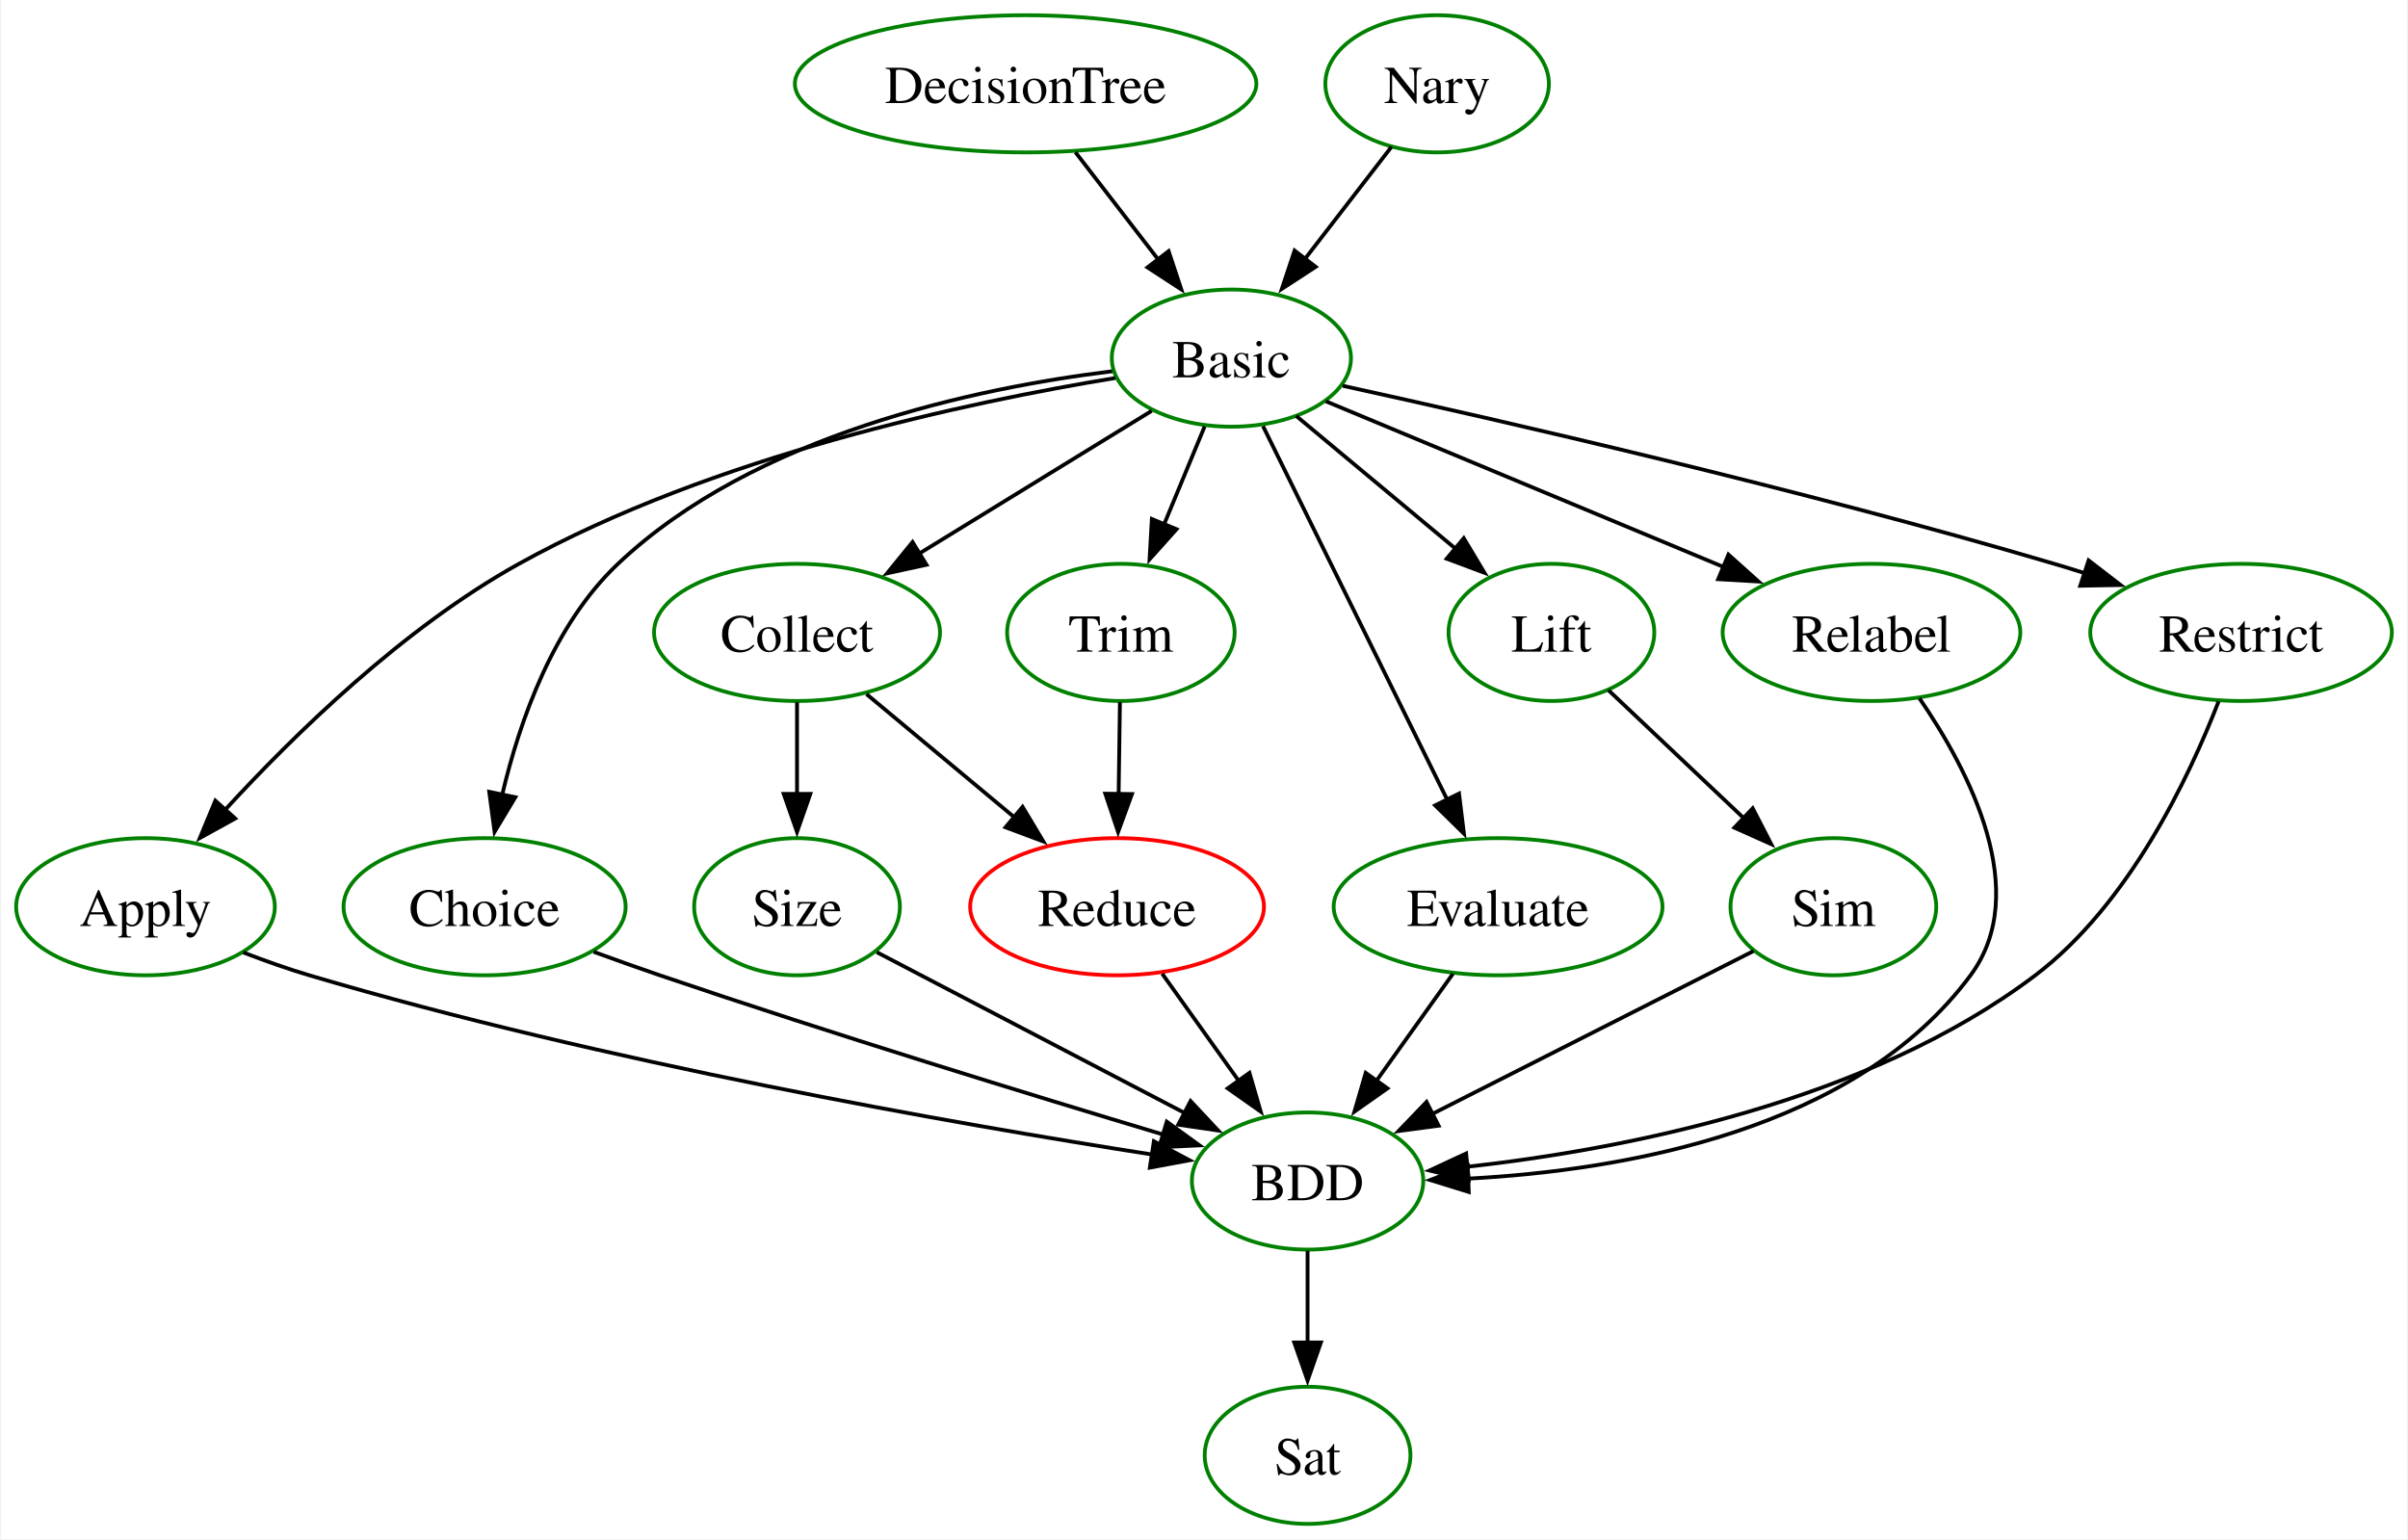
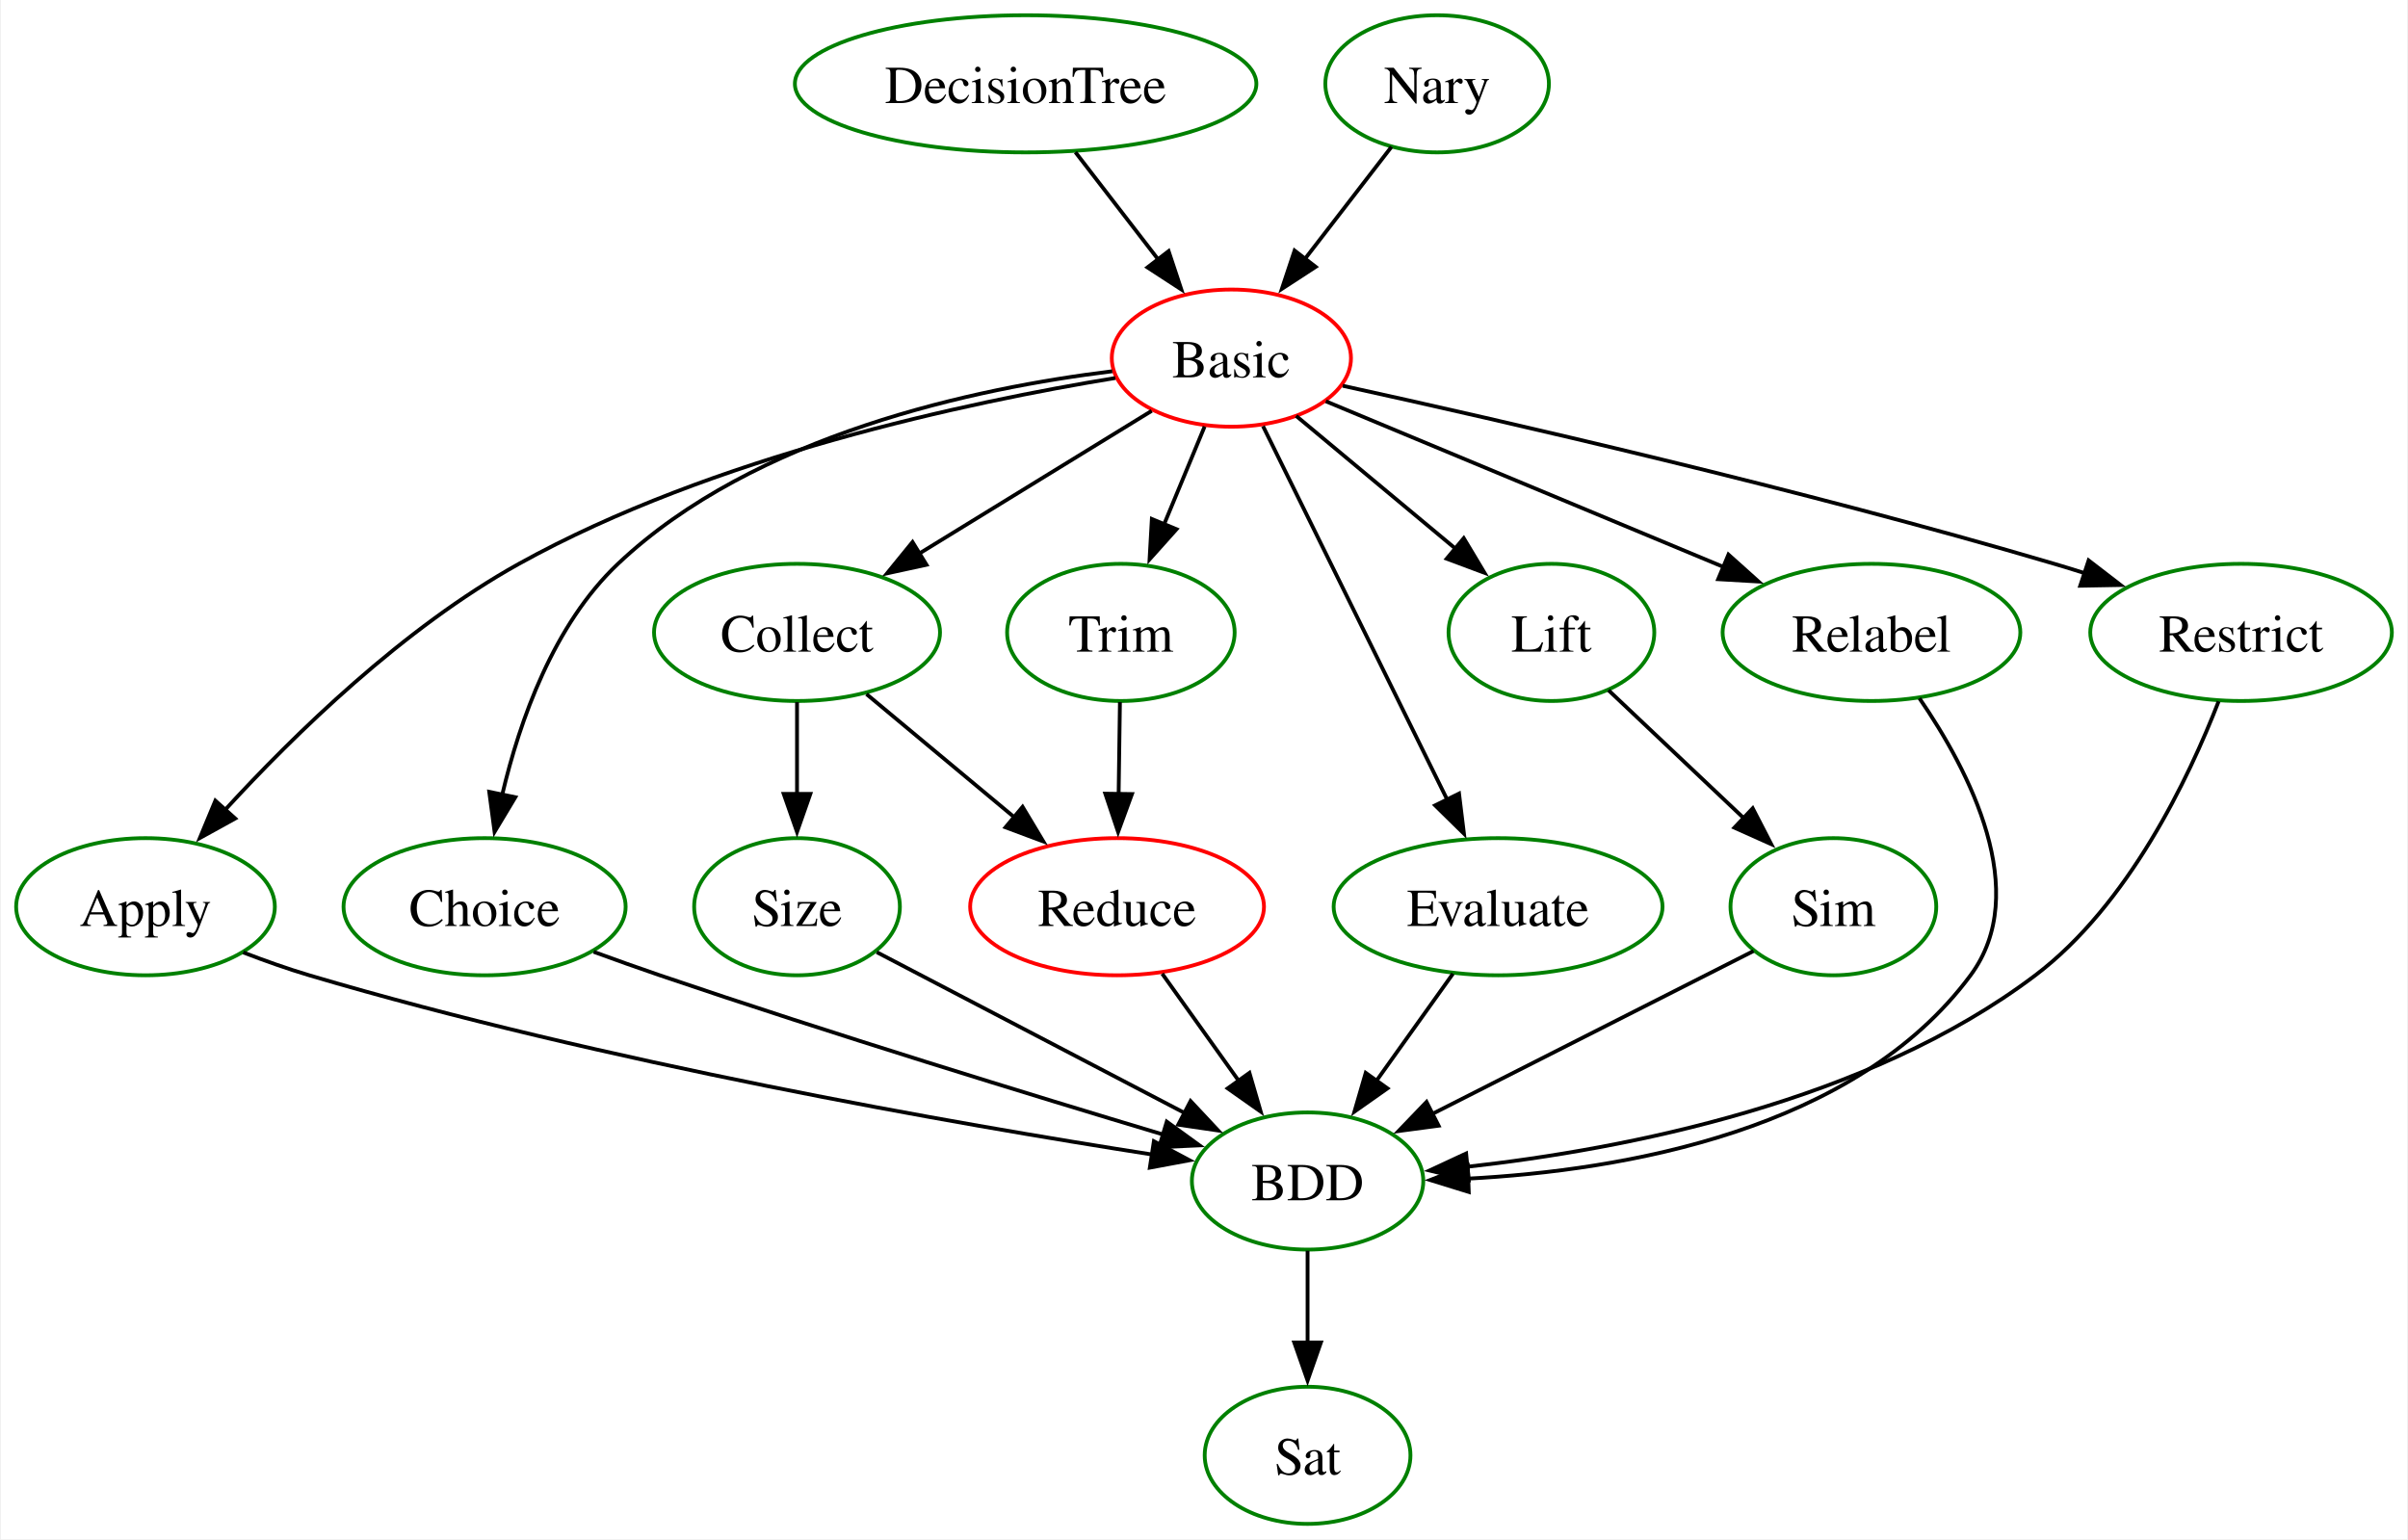
<svg xmlns="http://www.w3.org/2000/svg" xmlns:xlink="http://www.w3.org/1999/xlink" width="632pt" height="404pt" viewBox="0.00 0.00 631.53 404.00">
  <g id="graph0" class="graph" transform="scale(1 1) rotate(0) translate(4 400)">
    <polygon fill="white" stroke="none" points="-4,4 -4,-400 627.53,-400 627.53,4 -4,4" />
    <g id="node1" class="node">
      <g id="a_node1">
-         <a xlink:href="https://eshelyaron.com/man/lean4/Bdd/Apply.html" xlink:title="Apply">
+         <a xlink:href="https://eshelyaron.com/man/lean4-bdd/Bdd/Apply.html" xlink:title="Apply">
          <ellipse fill="none" stroke="green" cx="33.95" cy="-162" rx="33.95" ry="18" />
          <text text-anchor="middle" x="33.95" y="-156.95" font-family="Times,serif" font-size="14.00">Apply</text>
        </a>
      </g>
    </g>
    <g id="node3" class="node">
      <g id="a_node3">
-         <a xlink:href="https://eshelyaron.com/man/lean4/Bdd/BDD.html" xlink:title="BDD">
+         <a xlink:href="https://eshelyaron.com/man/lean4-bdd/Bdd/BDD.html" xlink:title="BDD">
          <ellipse fill="none" stroke="green" cx="338.95" cy="-90" rx="30.37" ry="18" />
          <text text-anchor="middle" x="338.95" y="-84.95" font-family="Times,serif" font-size="14.00">BDD</text>
        </a>
      </g>
    </g>
    <g id="edge5" class="edge">
      <path fill="none" stroke="black" d="M59.61,-150C65.26,-147.82 71.25,-145.69 76.95,-144 153.89,-121.2 246.43,-105.02 298.39,-96.92" />
      <polygon fill="black" stroke="black" points="298.61,-100.43 307.96,-95.45 297.55,-93.51 298.61,-100.43" />
    </g>
    <g id="node2" class="node">
      <g id="a_node2">
-         <a xlink:href="https://eshelyaron.com/man/lean4/Bdd/Basic.html" xlink:title="Basic">
-           <ellipse fill="none" stroke="green" cx="318.95" cy="-306" rx="31.39" ry="18" />
+         <a xlink:href="https://eshelyaron.com/man/lean4-bdd/Bdd/Basic.html" xlink:title="Basic">
+           <ellipse fill="none" stroke="red" cx="318.95" cy="-306" rx="31.39" ry="18" />
          <text text-anchor="middle" x="318.95" y="-300.95" font-family="Times,serif" font-size="14.00">Basic</text>
        </a>
      </g>
    </g>
    <g id="edge1" class="edge">
      <path fill="none" stroke="black" d="M288.49,-300.78C250.06,-294.49 182.84,-280.25 131.95,-252 101.67,-235.19 73.08,-207.33 54.68,-187.25" />
      <polygon fill="black" stroke="black" points="57.5,-185.16 48.22,-180.04 52.29,-189.83 57.5,-185.16" />
    </g>
    <g id="node4" class="node">
      <g id="a_node4">
-         <a xlink:href="https://eshelyaron.com/man/lean4/Bdd/Choice.html" xlink:title="Choice">
+         <a xlink:href="https://eshelyaron.com/man/lean4-bdd/Bdd/Choice.html" xlink:title="Choice">
          <ellipse fill="none" stroke="green" cx="122.95" cy="-162" rx="37.02" ry="18" />
          <text text-anchor="middle" x="122.95" y="-156.95" font-family="Times,serif" font-size="14.00">Choice</text>
        </a>
      </g>
    </g>
    <g id="edge12" class="edge">
      <path fill="none" stroke="black" d="M287.69,-302.55C251.99,-298.17 193.88,-285.95 157.95,-252 141.06,-236.04 132.18,-210.93 127.59,-191.45" />
      <polygon fill="black" stroke="black" points="131.02,-190.74 125.57,-181.66 124.17,-192.16 131.02,-190.74" />
    </g>
    <g id="node5" class="node">
      <g id="a_node5">
-         <a xlink:href="https://eshelyaron.com/man/lean4/Bdd/Collect.html" xlink:title="Collect">
+         <a xlink:href="https://eshelyaron.com/man/lean4-bdd/Bdd/Collect.html" xlink:title="Collect">
          <ellipse fill="none" stroke="green" cx="204.95" cy="-234" rx="37.53" ry="18" />
          <text text-anchor="middle" x="204.95" y="-228.95" font-family="Times,serif" font-size="14.00">Collect</text>
        </a>
      </g>
    </g>
    <g id="edge13" class="edge">
      <path fill="none" stroke="black" d="M298.04,-292.16C280.96,-281.67 256.54,-266.68 237,-254.68" />
      <polygon fill="black" stroke="black" points="238.93,-251.76 228.58,-249.51 235.27,-257.72 238.93,-251.76" />
    </g>
    <g id="node7" class="node">
      <g id="a_node7">
-         <a xlink:href="https://eshelyaron.com/man/lean4/Bdd/Evaluate.html" xlink:title="Evaluate">
+         <a xlink:href="https://eshelyaron.com/man/lean4-bdd/Bdd/Evaluate.html" xlink:title="Evaluate">
          <ellipse fill="none" stroke="green" cx="388.95" cy="-162" rx="43.16" ry="18" />
          <text text-anchor="middle" x="388.95" y="-156.95" font-family="Times,serif" font-size="14.00">Evaluate</text>
        </a>
      </g>
    </g>
    <g id="edge14" class="edge">
      <path fill="none" stroke="black" d="M327.25,-288.15C339.2,-263.92 361.36,-218.96 375.62,-190.05" />
      <polygon fill="black" stroke="black" points="378.7,-191.7 379.99,-181.18 372.43,-188.6 378.7,-191.7" />
    </g>
    <g id="node8" class="node">
      <g id="a_node8">
-         <a xlink:href="https://eshelyaron.com/man/lean4/Bdd/Lift.html" xlink:title="Lift">
+         <a xlink:href="https://eshelyaron.com/man/lean4-bdd/Bdd/Lift.html" xlink:title="Lift">
          <ellipse fill="none" stroke="green" cx="402.95" cy="-234" rx="27" ry="18" />
          <text text-anchor="middle" x="402.95" y="-228.95" font-family="Times,serif" font-size="14.00">Lift</text>
        </a>
      </g>
    </g>
    <g id="edge15" class="edge">
      <path fill="none" stroke="black" d="M335.95,-290.83C347.95,-280.84 364.22,-267.27 377.73,-256.02" />
      <polygon fill="black" stroke="black" points="379.94,-258.73 385.39,-249.64 375.46,-253.35 379.94,-258.73" />
    </g>
    <g id="node11" class="node">
      <g id="a_node11">
-         <a xlink:href="https://eshelyaron.com/man/lean4/Bdd/Relabel.html" xlink:title="Relabel">
+         <a xlink:href="https://eshelyaron.com/man/lean4-bdd/Bdd/Relabel.html" xlink:title="Relabel">
          <ellipse fill="none" stroke="green" cx="486.95" cy="-234" rx="39.07" ry="18" />
          <text text-anchor="middle" x="486.95" y="-228.95" font-family="Times,serif" font-size="14.00">Relabel</text>
        </a>
      </g>
    </g>
    <g id="edge18" class="edge">
      <path fill="none" stroke="black" d="M343.74,-294.67C371.29,-283.19 416.14,-264.5 448.31,-251.1" />
      <polygon fill="black" stroke="black" points="449.41,-254.43 457.29,-247.36 446.71,-247.97 449.41,-254.43" />
    </g>
    <g id="node12" class="node">
      <g id="a_node12">
-         <a xlink:href="https://eshelyaron.com/man/lean4/Bdd/Restrict.html" xlink:title="Restrict">
+         <a xlink:href="https://eshelyaron.com/man/lean4-bdd/Bdd/Restrict.html" xlink:title="Restrict">
          <ellipse fill="none" stroke="green" cx="583.95" cy="-234" rx="39.58" ry="18" />
          <text text-anchor="middle" x="583.95" y="-228.95" font-family="Times,serif" font-size="14.00">Restrict</text>
        </a>
      </g>
    </g>
    <g id="edge19" class="edge">
      <path fill="none" stroke="black" d="M348.18,-298.74C389.91,-289.59 468.85,-271.53 534.95,-252 537.54,-251.24 540.19,-250.42 542.86,-249.57" />
      <polygon fill="black" stroke="black" points="543.94,-252.9 552.33,-246.44 541.74,-246.25 543.94,-252.9" />
    </g>
    <g id="node16" class="node">
      <g id="a_node16">
-         <a xlink:href="https://eshelyaron.com/man/lean4/Bdd/Trim.html" xlink:title="Trim">
+         <a xlink:href="https://eshelyaron.com/man/lean4-bdd/Bdd/Trim.html" xlink:title="Trim">
          <ellipse fill="none" stroke="green" cx="289.95" cy="-234" rx="29.86" ry="18" />
          <text text-anchor="middle" x="289.95" y="-228.95" font-family="Times,serif" font-size="14.00">Trim</text>
        </a>
      </g>
    </g>
    <g id="edge23" class="edge">
      <path fill="none" stroke="black" d="M311.93,-288.05C308.72,-280.32 304.85,-270.96 301.25,-262.27" />
      <polygon fill="black" stroke="black" points="304.55,-261.09 297.48,-253.19 298.08,-263.77 304.55,-261.09" />
    </g>
    <g id="node13" class="node">
      <g id="a_node13">
-         <a xlink:href="https://eshelyaron.com/man/lean4/Bdd/Sat.html" xlink:title="Sat">
+         <a xlink:href="https://eshelyaron.com/man/lean4-bdd/Bdd/Sat.html" xlink:title="Sat">
          <ellipse fill="none" stroke="green" cx="338.95" cy="-18" rx="27" ry="18" />
          <text text-anchor="middle" x="338.95" y="-12.95" font-family="Times,serif" font-size="14.00">Sat</text>
        </a>
      </g>
    </g>
    <g id="edge20" class="edge">
      <path fill="none" stroke="black" d="M338.95,-71.7C338.95,-64.41 338.95,-55.73 338.95,-47.54" />
      <polygon fill="black" stroke="black" points="342.45,-47.62 338.95,-37.62 335.45,-47.62 342.45,-47.62" />
    </g>
    <g id="edge7" class="edge">
      <path fill="none" stroke="black" d="M151.58,-150.16C157.31,-148.06 163.31,-145.92 168.95,-144 214.04,-128.65 266.44,-112.58 301.01,-102.21" />
      <polygon fill="black" stroke="black" points="301.99,-105.58 310.57,-99.36 299.98,-98.87 301.99,-105.58" />
    </g>
    <g id="node10" class="node">
      <g id="a_node10">
-         <a xlink:href="https://eshelyaron.com/man/lean4/Bdd/Reduce.html" xlink:title="Reduce">
+         <a xlink:href="https://eshelyaron.com/man/lean4-bdd/Bdd/Reduce.html" xlink:title="Reduce">
          <ellipse fill="none" stroke="red" cx="288.95" cy="-162" rx="38.56" ry="18" />
          <text text-anchor="middle" x="288.95" y="-156.95" font-family="Times,serif" font-size="14.00">Reduce</text>
        </a>
      </g>
    </g>
    <g id="edge16" class="edge">
      <path fill="none" stroke="black" d="M223.18,-217.81C234.51,-208.36 249.3,-196.04 261.98,-185.48" />
      <polygon fill="black" stroke="black" points="264.15,-188.22 269.6,-179.13 259.67,-182.84 264.15,-188.22" />
    </g>
    <g id="node15" class="node">
      <g id="a_node15">
-         <a xlink:href="https://eshelyaron.com/man/lean4/Bdd/Size.html" xlink:title="Size">
+         <a xlink:href="https://eshelyaron.com/man/lean4-bdd/Bdd/Size.html" xlink:title="Size">
          <ellipse fill="none" stroke="green" cx="204.95" cy="-162" rx="27" ry="18" />
          <text text-anchor="middle" x="204.95" y="-156.95" font-family="Times,serif" font-size="14.00">Size</text>
        </a>
      </g>
    </g>
    <g id="edge22" class="edge">
      <path fill="none" stroke="black" d="M204.95,-215.7C204.95,-208.41 204.95,-199.73 204.95,-191.54" />
      <polygon fill="black" stroke="black" points="208.45,-191.62 204.95,-181.62 201.45,-191.62 208.45,-191.62" />
    </g>
    <g id="node6" class="node">
      <g id="a_node6">
-         <a xlink:href="https://eshelyaron.com/man/lean4/Bdd/DecisionTree.html" xlink:title="DecisionTree">
+         <a xlink:href="https://eshelyaron.com/man/lean4-bdd/Bdd/DecisionTree.html" xlink:title="DecisionTree">
          <ellipse fill="none" stroke="green" cx="264.95" cy="-378" rx="60.56" ry="18" />
          <text text-anchor="middle" x="264.95" y="-372.95" font-family="Times,serif" font-size="14.00">DecisionTree</text>
        </a>
      </g>
    </g>
    <g id="edge3" class="edge">
      <path fill="none" stroke="black" d="M278.02,-360.05C284.58,-351.56 292.64,-341.11 299.87,-331.73" />
      <polygon fill="black" stroke="black" points="302.48,-334.08 305.81,-324.03 296.93,-329.81 302.48,-334.08" />
    </g>
    <g id="edge9" class="edge">
      <path fill="none" stroke="black" d="M377.1,-144.41C371.1,-136.01 363.68,-125.63 356.99,-116.26" />
      <polygon fill="black" stroke="black" points="359.91,-114.32 351.25,-108.22 354.21,-118.39 359.91,-114.32" />
    </g>
    <g id="node14" class="node">
      <g id="a_node14">
-         <a xlink:href="https://eshelyaron.com/man/lean4/Bdd/Sim.html" xlink:title="Sim">
+         <a xlink:href="https://eshelyaron.com/man/lean4-bdd/Bdd/Sim.html" xlink:title="Sim">
          <ellipse fill="none" stroke="green" cx="476.95" cy="-162" rx="27" ry="18" />
          <text text-anchor="middle" x="476.95" y="-156.95" font-family="Times,serif" font-size="14.00">Sim</text>
        </a>
      </g>
    </g>
    <g id="edge21" class="edge">
      <path fill="none" stroke="black" d="M417.92,-218.83C428.19,-209.13 442.01,-196.06 453.69,-185" />
      <polygon fill="black" stroke="black" points="455.78,-187.84 460.64,-178.42 450.97,-182.75 455.78,-187.84" />
    </g>
    <g id="node9" class="node">
      <g id="a_node9">
-         <a xlink:href="https://eshelyaron.com/man/lean4/Bdd/Nary.html" xlink:title="Nary">
+         <a xlink:href="https://eshelyaron.com/man/lean4-bdd/Bdd/Nary.html" xlink:title="Nary">
          <ellipse fill="none" stroke="green" cx="372.95" cy="-378" rx="29.34" ry="18" />
          <text text-anchor="middle" x="372.95" y="-372.95" font-family="Times,serif" font-size="14.00">Nary</text>
        </a>
      </g>
    </g>
    <g id="edge2" class="edge">
      <path fill="none" stroke="black" d="M360.97,-361.46C354.28,-352.8 345.79,-341.79 338.19,-331.95" />
      <polygon fill="black" stroke="black" points="341.08,-329.96 332.2,-324.18 335.54,-334.23 341.08,-329.96" />
    </g>
    <g id="edge4" class="edge">
      <path fill="none" stroke="black" d="M300.8,-144.41C306.8,-136.01 314.22,-125.63 320.91,-116.26" />
      <polygon fill="black" stroke="black" points="323.69,-118.39 326.65,-108.22 317.99,-114.32 323.69,-118.39" />
    </g>
    <g id="edge6" class="edge">
      <path fill="none" stroke="black" d="M499.53,-216.72C512.63,-197.64 529.14,-165.86 512.95,-144 482.78,-103.27 422.02,-92.78 380.91,-90.62" />
      <polygon fill="black" stroke="black" points="381.25,-87.13 371.13,-90.26 380.99,-94.13 381.25,-87.13" />
    </g>
    <g id="edge8" class="edge">
      <path fill="none" stroke="black" d="M578.06,-215.9C570.22,-195.71 554.45,-162.55 529.95,-144 486.03,-110.75 422.36,-98.36 380.81,-93.74" />
      <polygon fill="black" stroke="black" points="381.25,-90.27 370.95,-92.76 380.56,-97.23 381.25,-90.27" />
    </g>
    <g id="edge10" class="edge">
      <path fill="none" stroke="black" d="M455.99,-150.37C433.59,-139.01 397.78,-120.84 371.67,-107.6" />
      <polygon fill="black" stroke="black" points="373.34,-104.52 362.83,-103.12 370.17,-110.76 373.34,-104.52" />
    </g>
    <g id="edge11" class="edge">
      <path fill="none" stroke="black" d="M225.89,-150.06C247.53,-138.76 281.6,-120.96 306.68,-107.86" />
      <polygon fill="black" stroke="black" points="308.24,-110.99 315.48,-103.26 305,-104.79 308.24,-110.99" />
    </g>
    <g id="edge17" class="edge">
      <path fill="none" stroke="black" d="M289.7,-215.7C289.6,-208.41 289.47,-199.73 289.36,-191.54" />
      <polygon fill="black" stroke="black" points="292.86,-191.57 289.22,-181.62 285.86,-191.67 292.86,-191.57" />
    </g>
  </g>
</svg>
